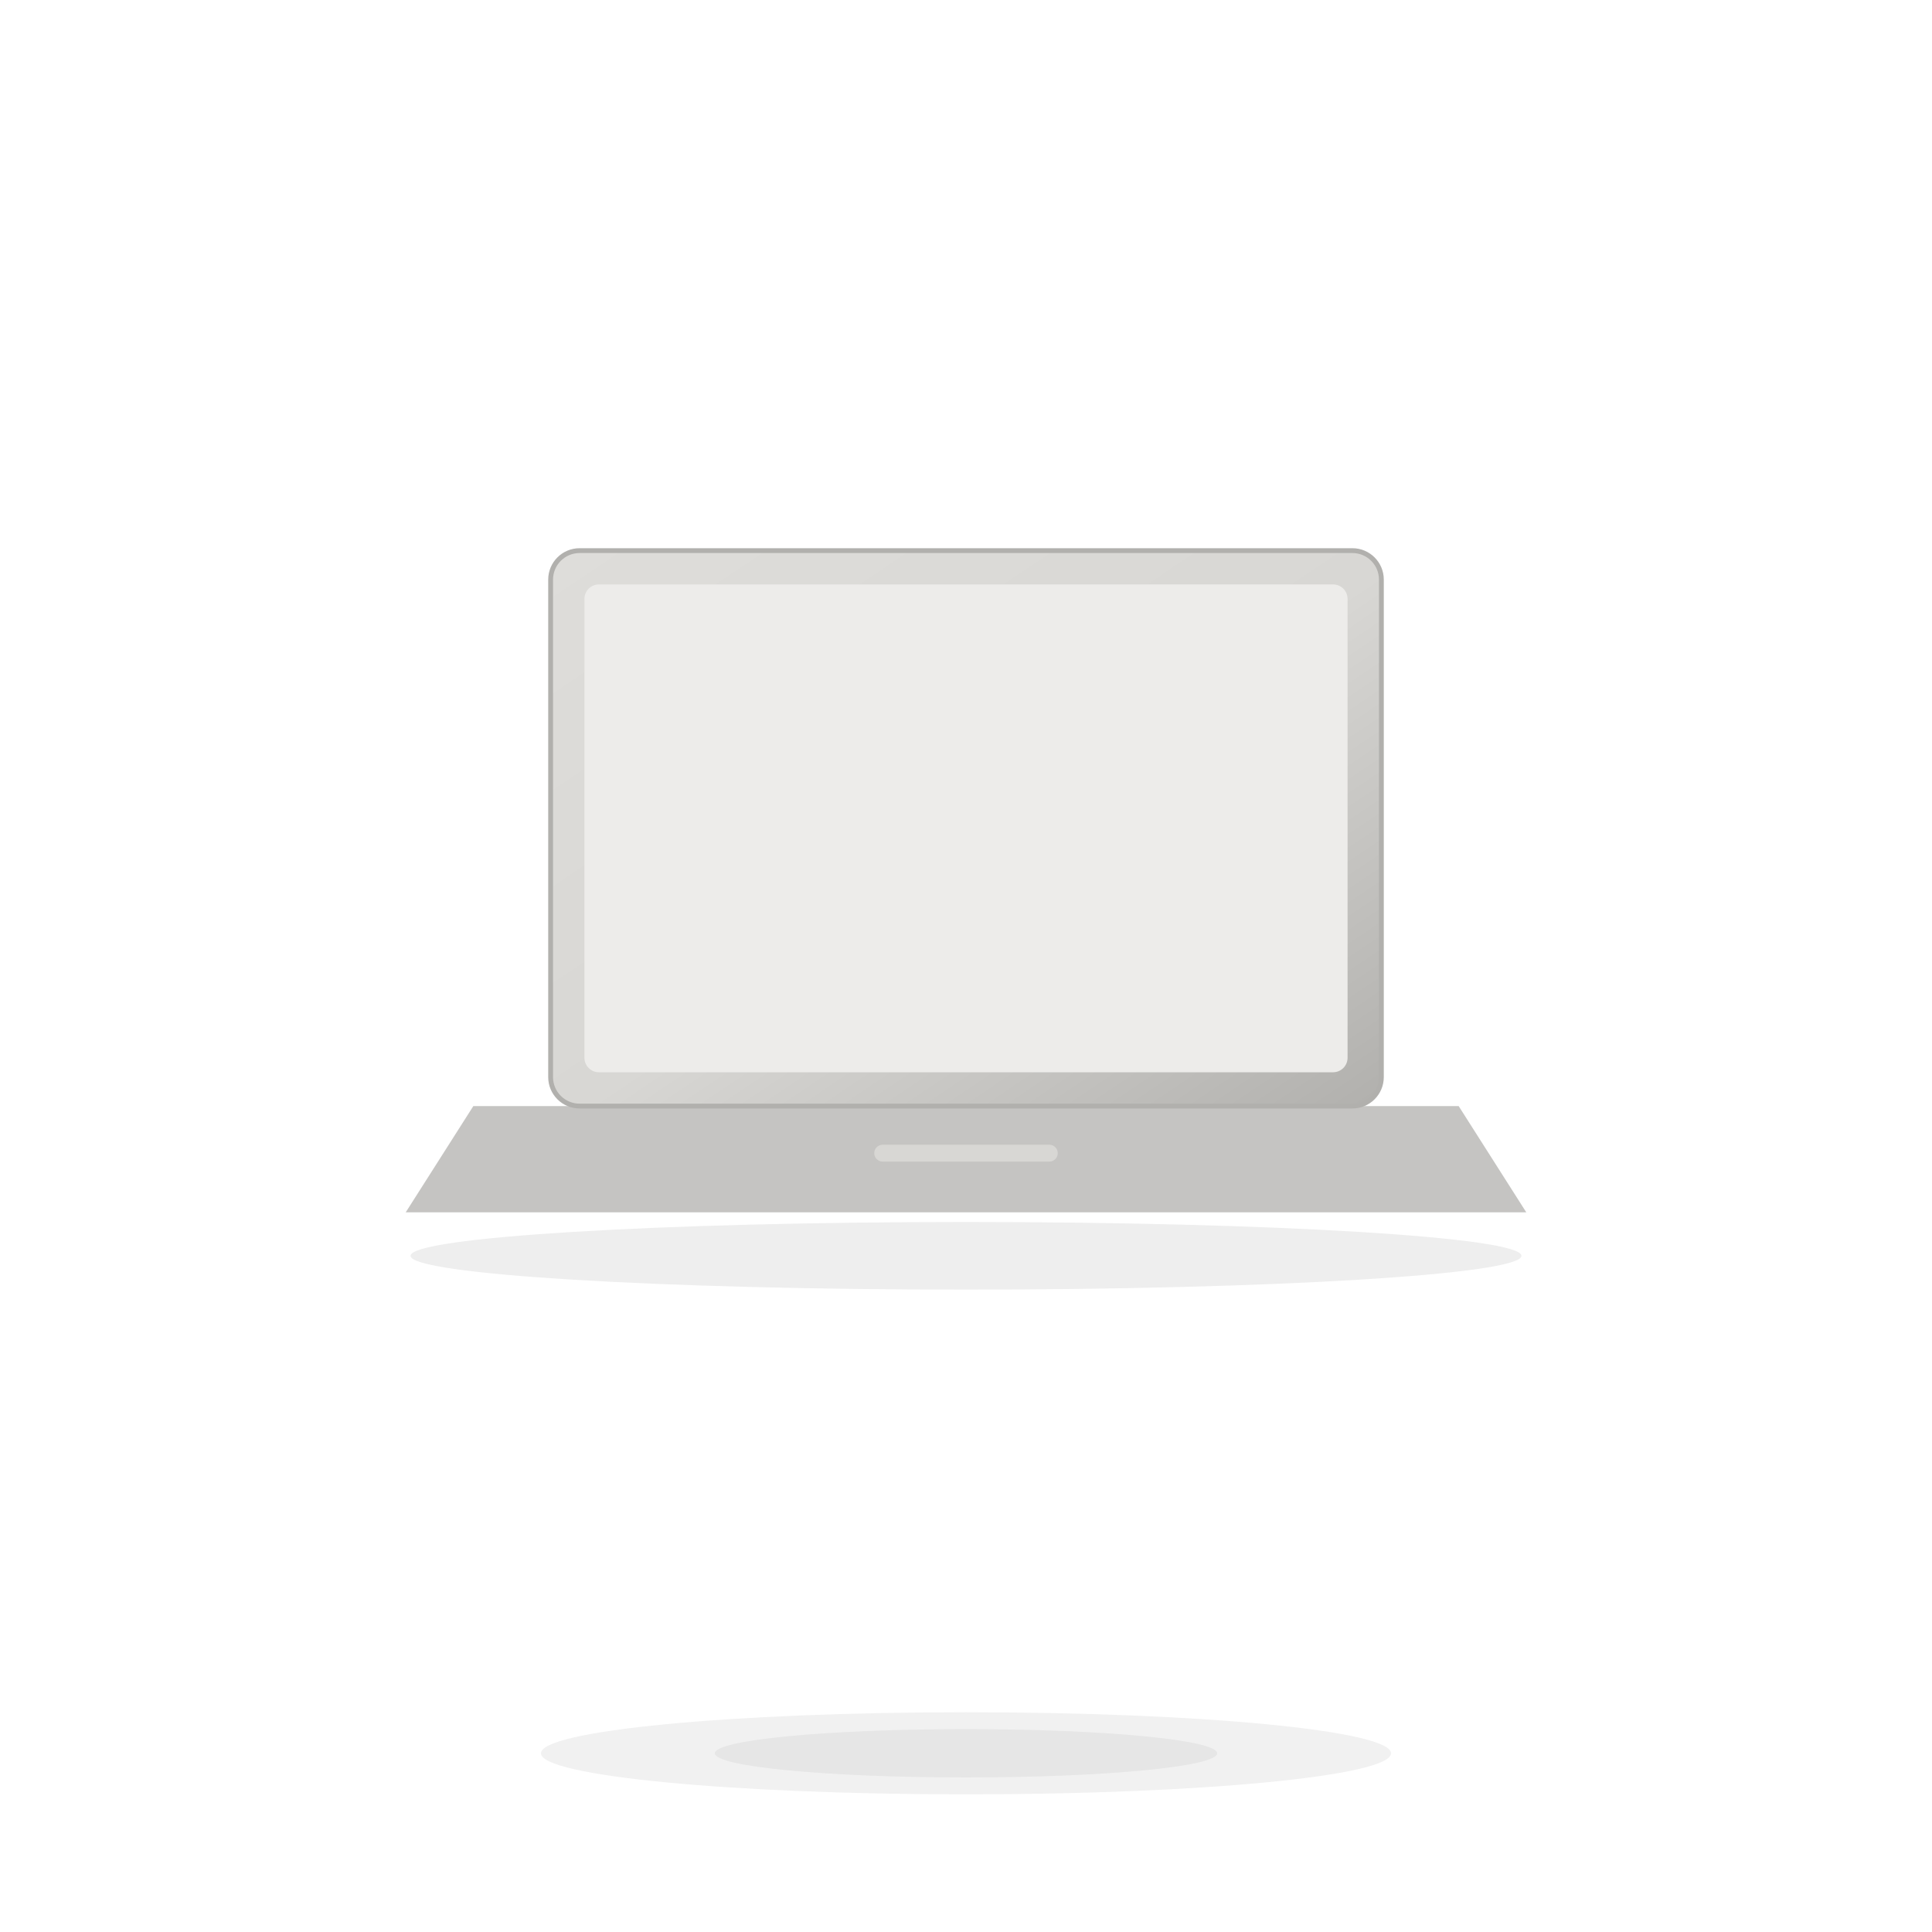
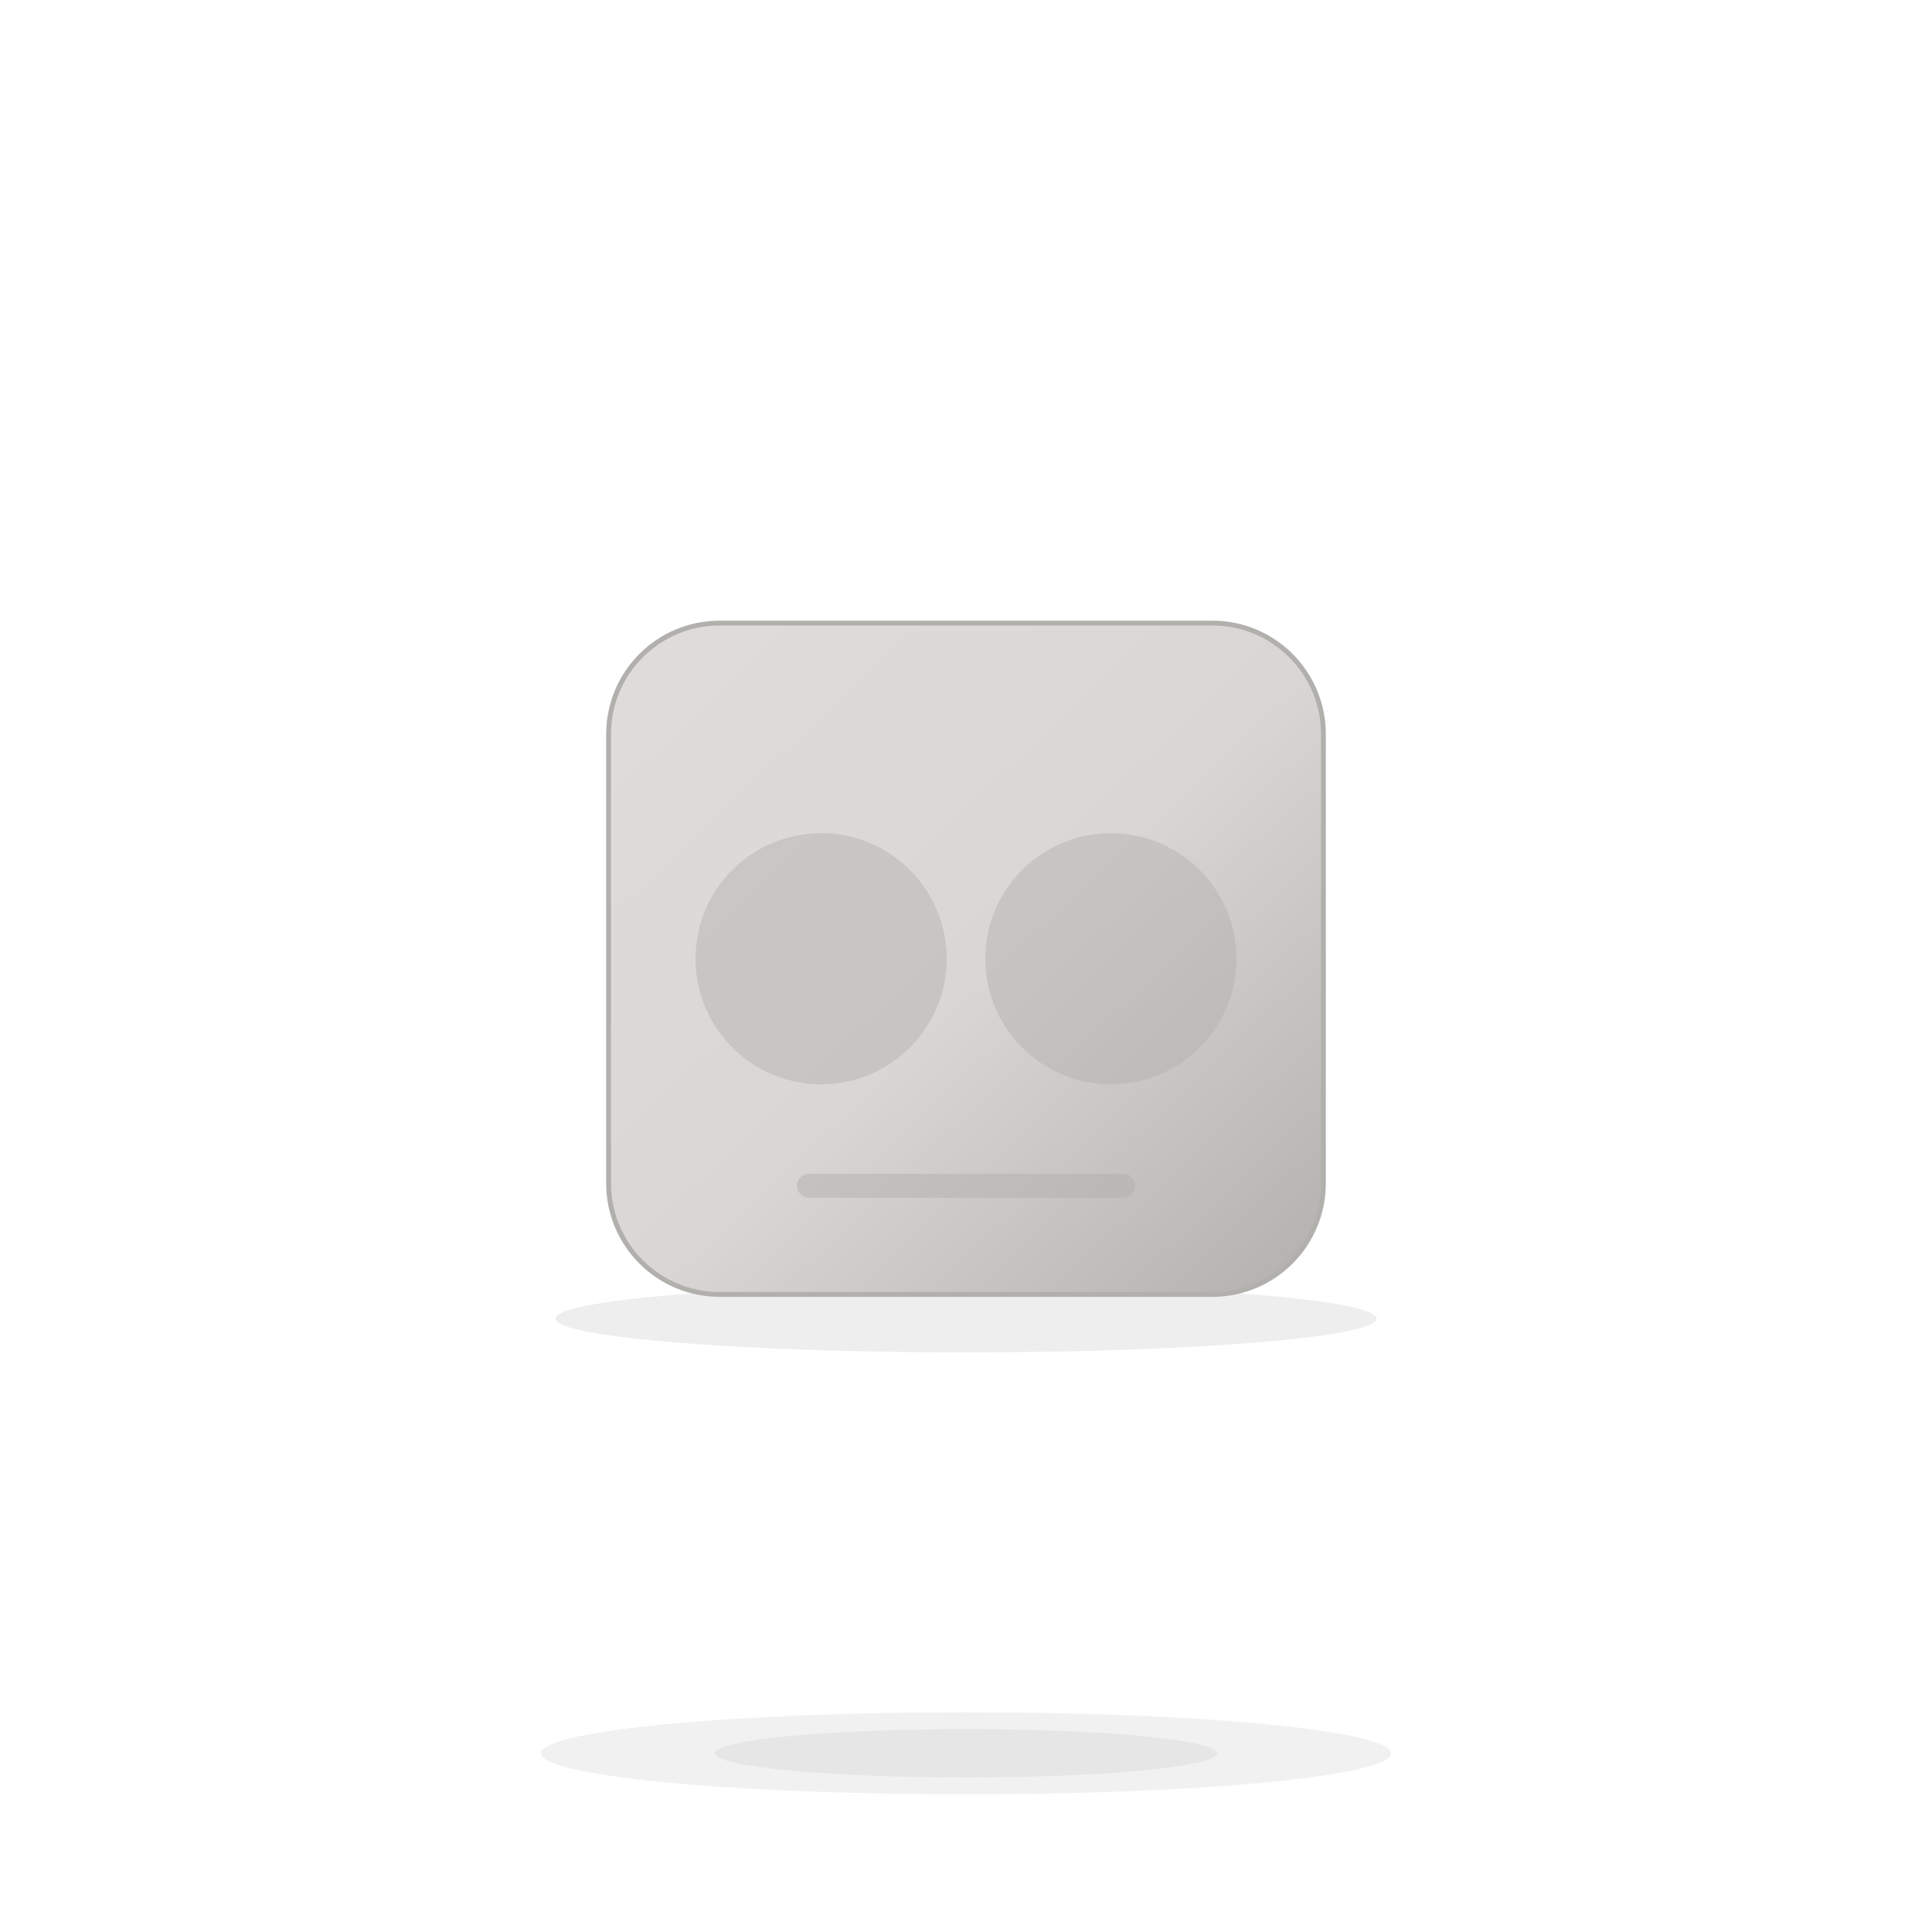
- <svg xmlns="http://www.w3.org/2000/svg" viewBox="0 0 800 800" width="800" height="800" role="img" aria-label="Notebook Dell 15,6&quot; 8 GB">
+ <svg xmlns="http://www.w3.org/2000/svg" viewBox="0 0 800 800" width="800" height="800" role="img" aria-label="Notebook Asus Vivobook Go 15.6&quot; 8 GB">
  <rect width="800" height="800" fill="#FFFFFF" />
  <ellipse cx="400" cy="726" rx="176" ry="17" fill="#000" opacity=".055" />
  <ellipse cx="400" cy="726" rx="104" ry="10" fill="#000" opacity=".05" />
  <defs>
    <linearGradient id="cuerpo" x1="0" y1="0" x2="1" y2="1">
      <stop offset="0" stop-color="#DEDDDA" />
      <stop offset="0.52" stop-color="#D8D7D4" />
      <stop offset="1" stop-color="#B1B0AD" />
    </linearGradient>
    <linearGradient id="brillo" x1="0" y1="0" x2="1" y2="1">
      <stop offset="0" stop-color="#FFFFFF" stop-opacity=".28" />
      <stop offset="0.42" stop-color="#FFFFFF" stop-opacity="0" />
    </linearGradient>
    <linearGradient id="pantalla" x1="0" y1="0" x2="0.7" y2="1">
      <stop offset="0" stop-color="#F7F7F6" />
      <stop offset="1" stop-color="#E3E3E1" />
    </linearGradient>
  </defs>
-   <ellipse cx="400" cy="520" rx="230" ry="14" fill="#000" opacity=".07" />
-   <rect x="228" y="228" width="344" height="230" rx="12" fill="url(#cuerpo)" stroke="#B1B0AD" stroke-width="2" />
-   <rect x="242" y="242" width="316" height="202" rx="6" fill="#EDECEA" />
-   <path d="M196 458 h408 l28 44 h-464 z" fill="#B1B0AD" opacity=".75" />
-   <rect x="362" y="474" width="76" height="7" rx="3.5" fill="#D8D7D4" />
+   <ellipse cx="400" cy="546" rx="170" ry="14" fill="#000" opacity=".07" />
+   <rect x="252" y="258" width="296" height="278" rx="46" fill="url(#cuerpo)" stroke="#B1B0AD" stroke-width="2" />
+   <circle cx="340" cy="397" r="52" fill="#B1B0AD" opacity=".45" />
+   <circle cx="460" cy="397" r="52" fill="#B1B0AD" opacity=".45" />
+   <rect x="330" y="486" width="140" height="10" rx="5" fill="#B1B0AD" opacity=".5" />
</svg>
